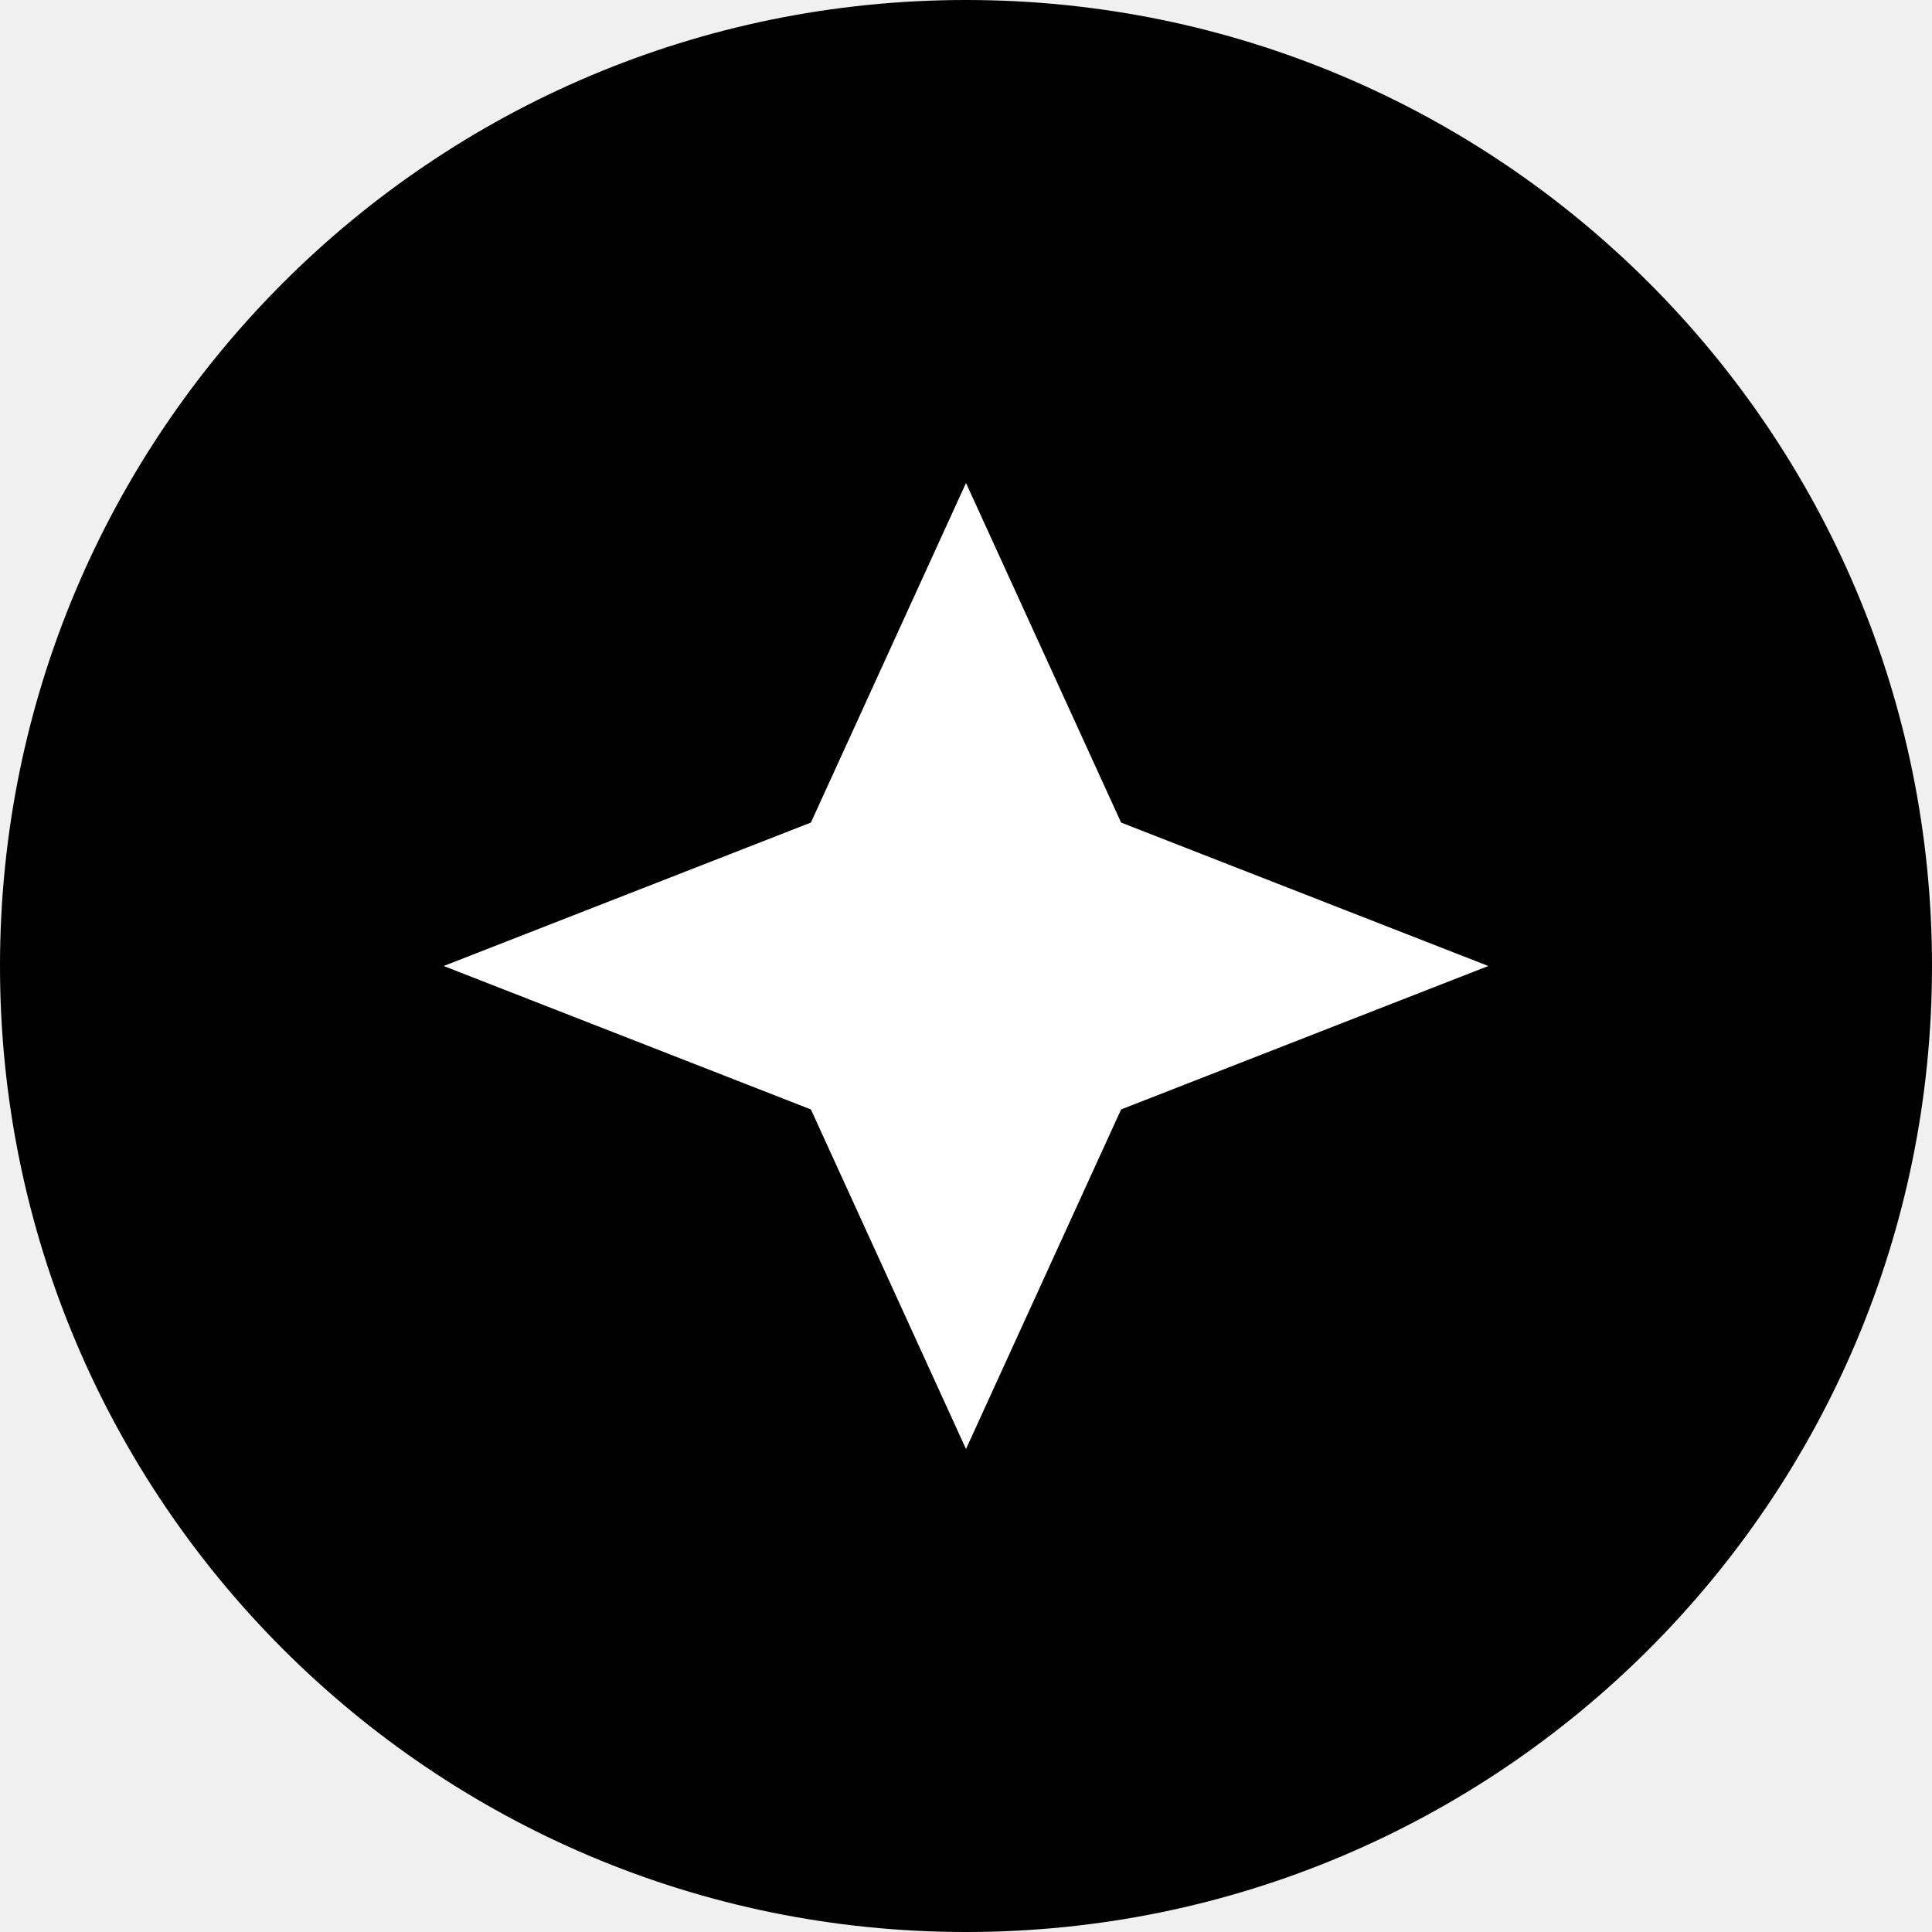
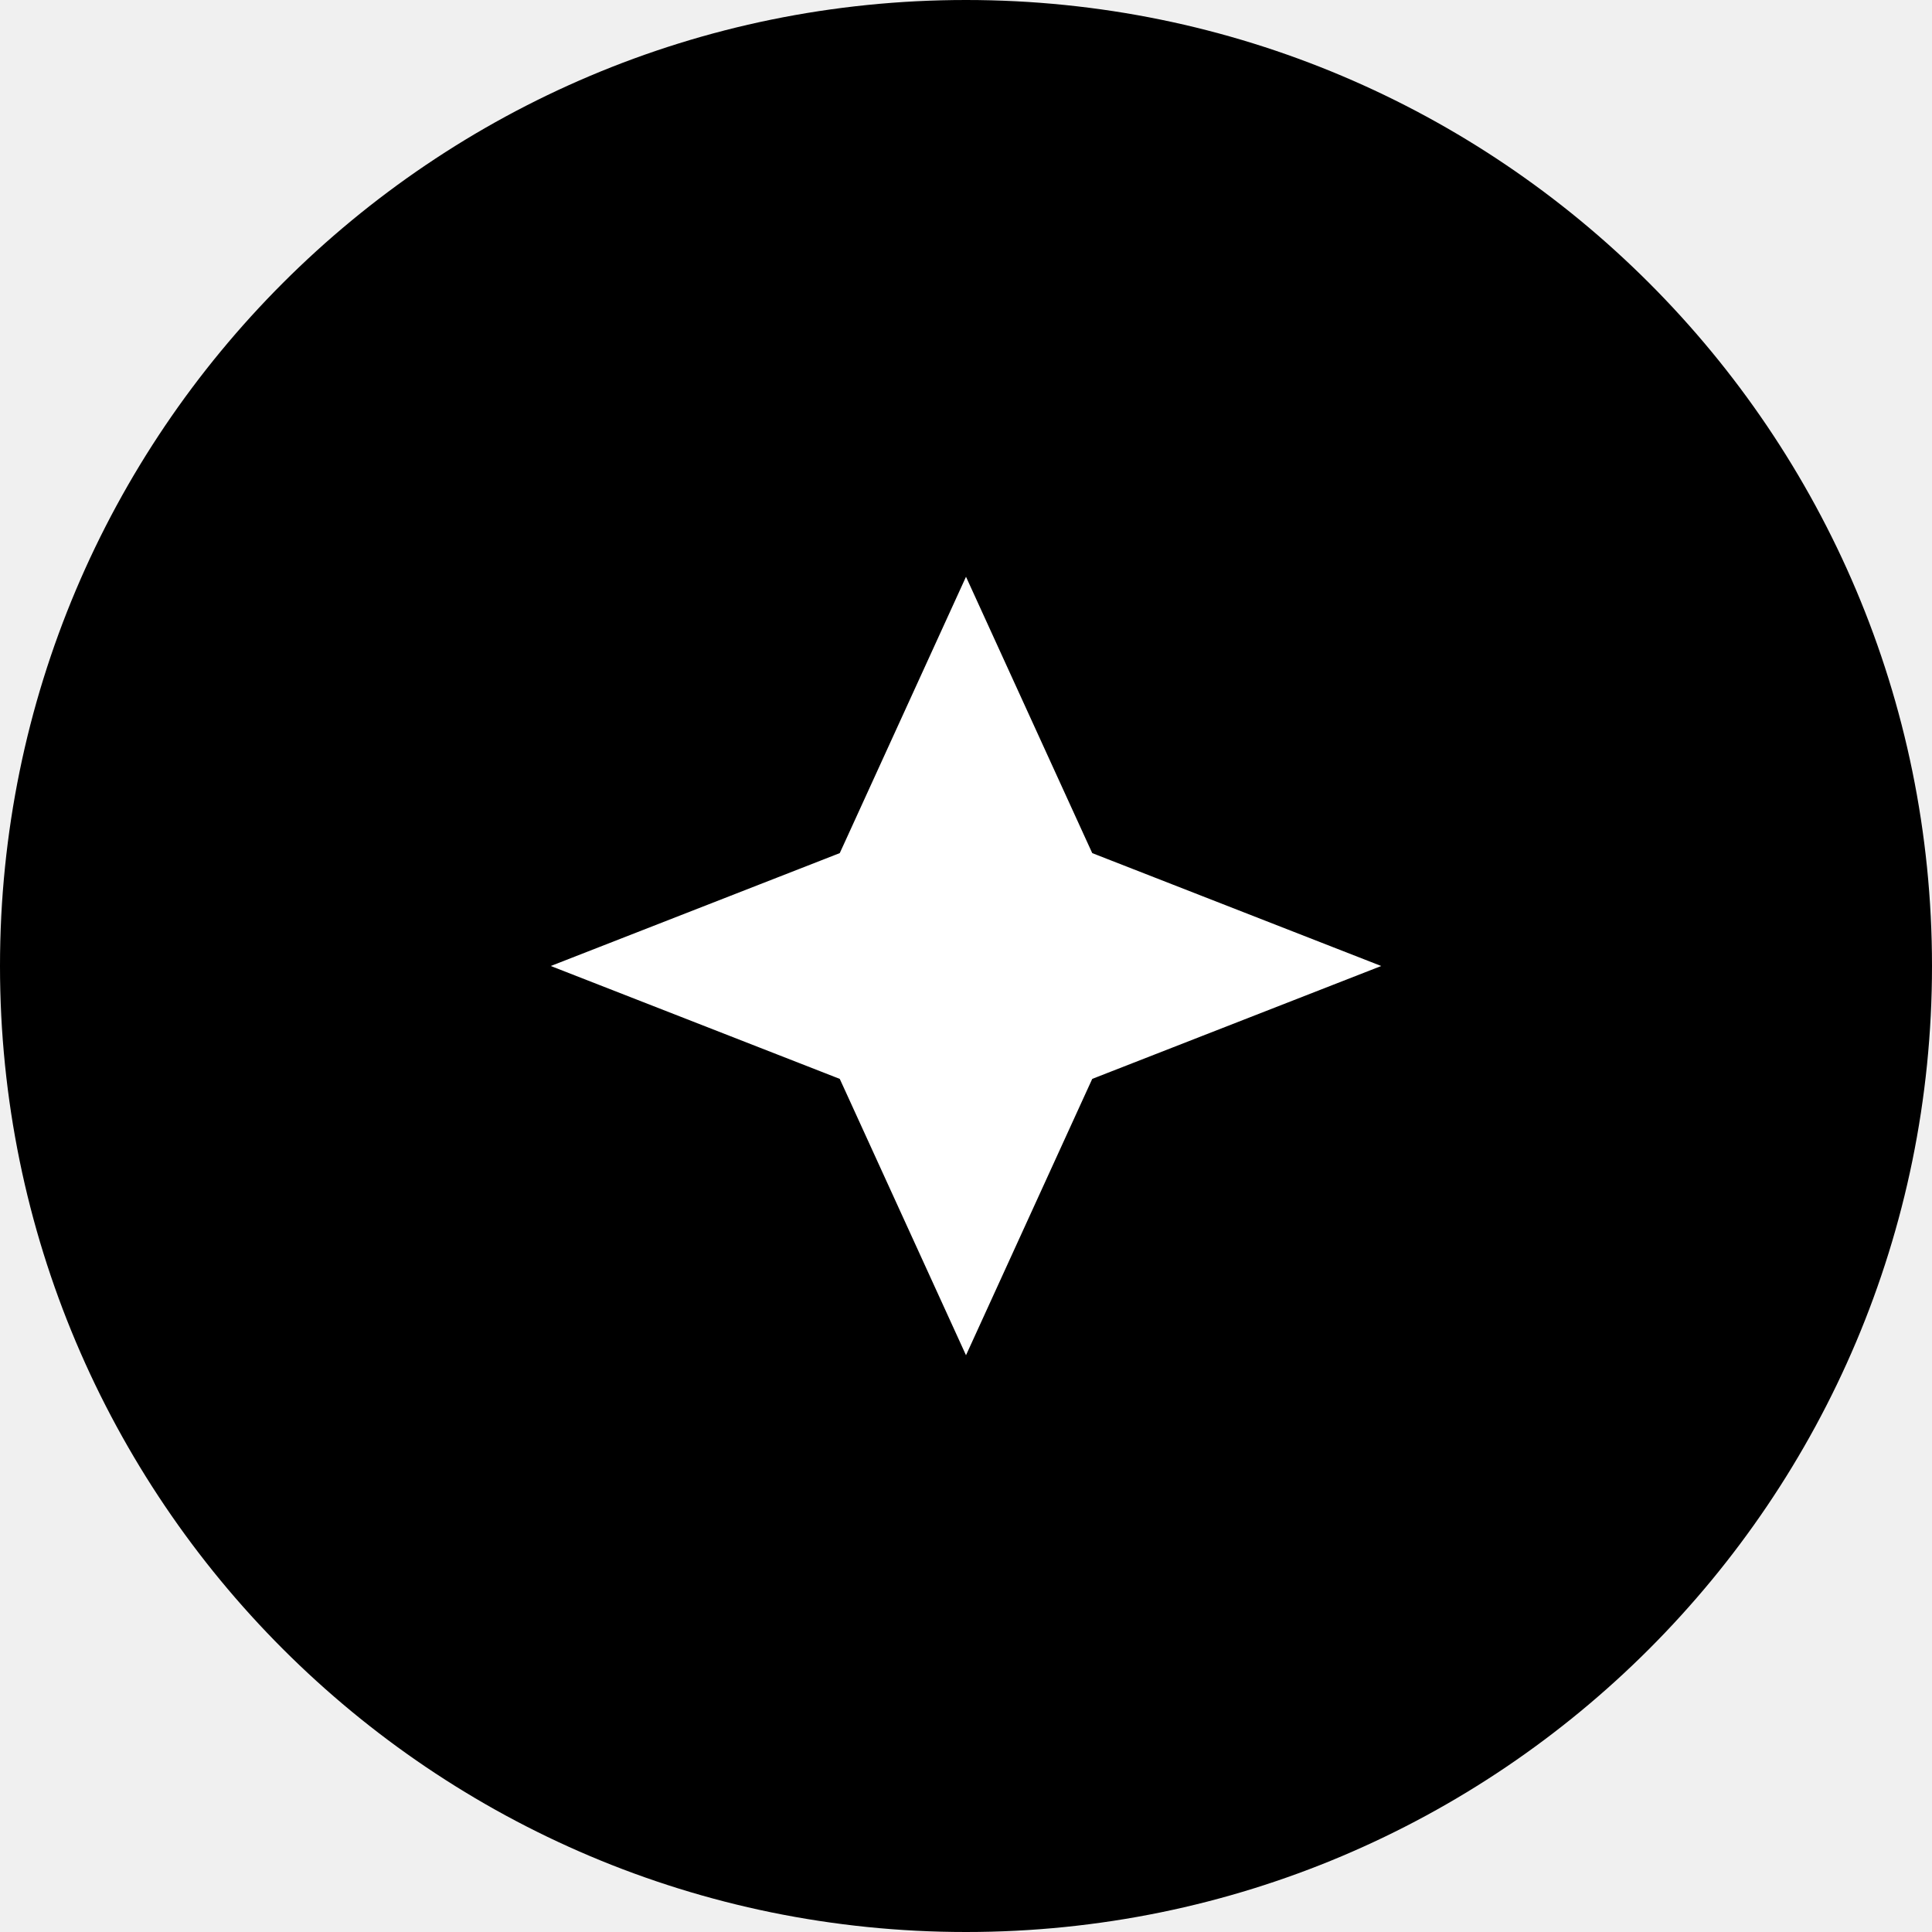
<svg xmlns="http://www.w3.org/2000/svg" width="48" height="48" viewBox="0 0 48 48" fill="none">
  <rect width="48" height="48" rx="24" fill="black" />
-   <path d="M24 15.533L26.518 21.046L26.766 21.587L27.32 21.804L32.942 24L27.32 26.196L26.766 26.413L26.518 26.954L24 32.467L21.482 26.954L21.234 26.413L20.68 26.196L15.058 24L20.68 21.804L21.234 21.587L21.482 21.046L24 15.533Z" fill="white" stroke="white" stroke-width="2.936" />
+   <path d="M24 15.533L26.518 21.046L26.766 21.587L27.32 21.804L32.942 24L27.32 26.196L26.766 26.413L26.518 26.954L24 32.467L21.482 26.954L21.234 26.413L20.68 26.196L15.058 24L20.68 21.804L21.234 21.587L21.482 21.046L24 15.533Z" fill="white" stroke="white" strokeWidth="2.936" />
</svg>
